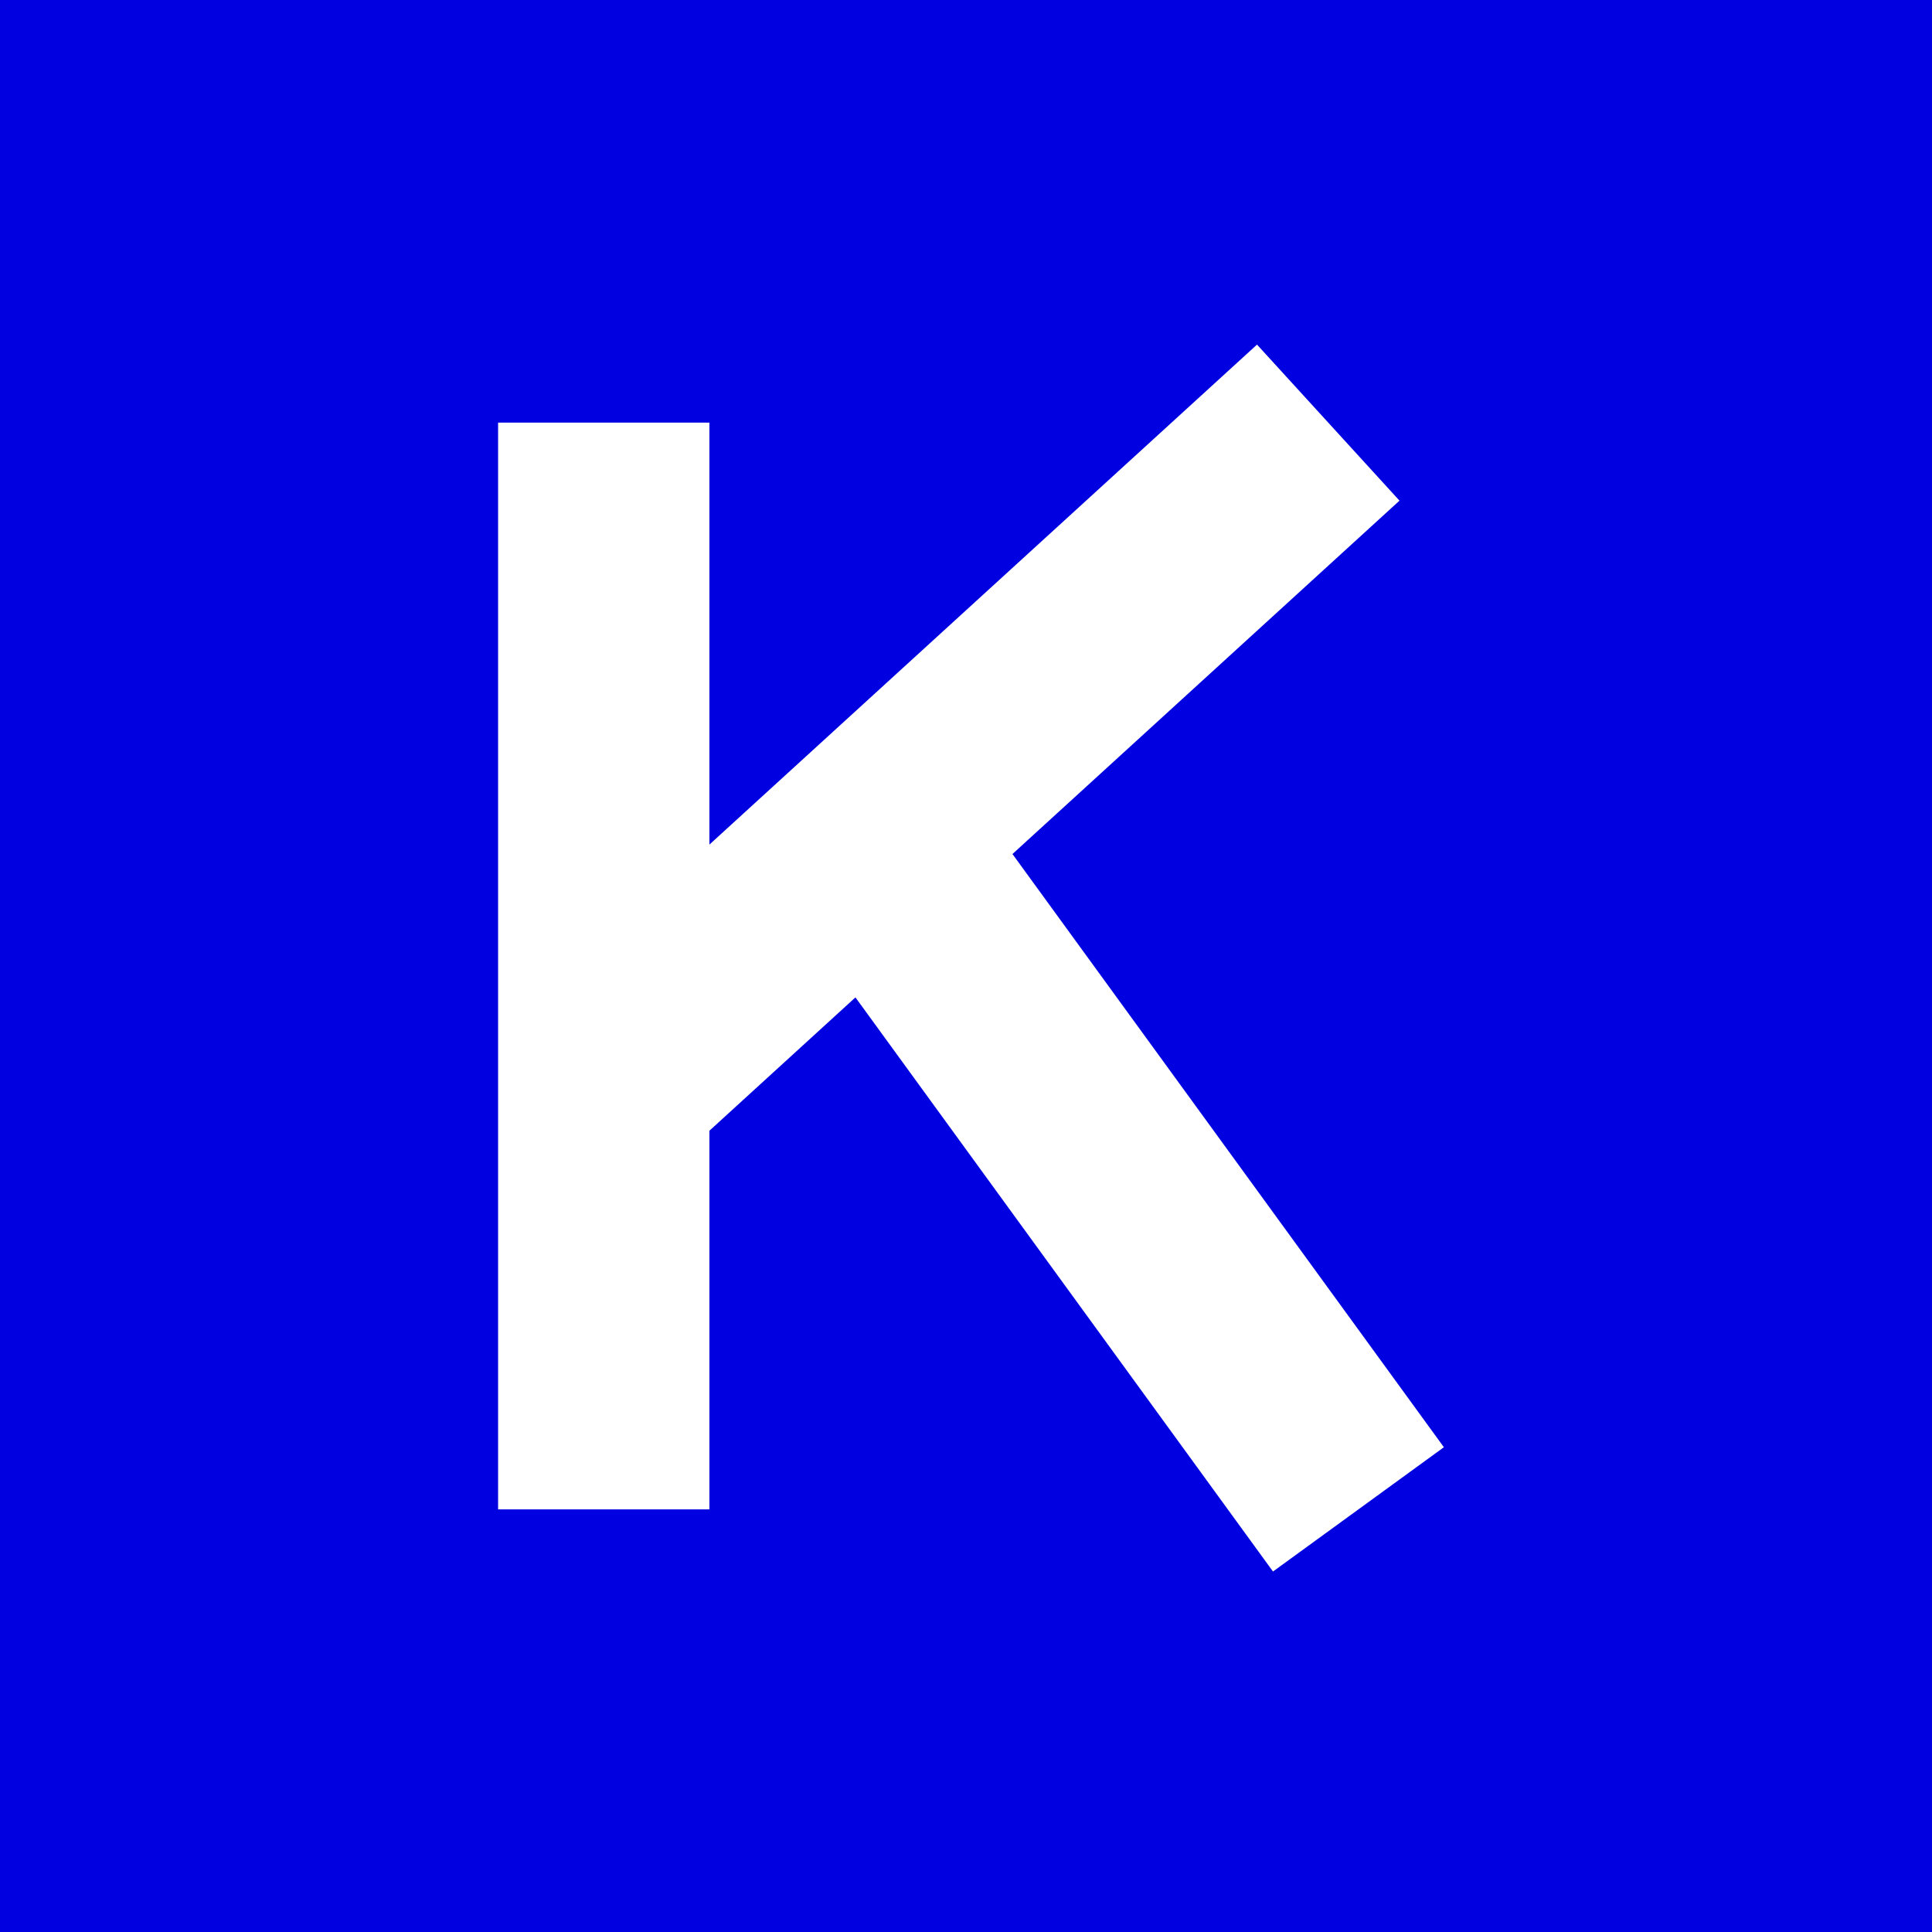
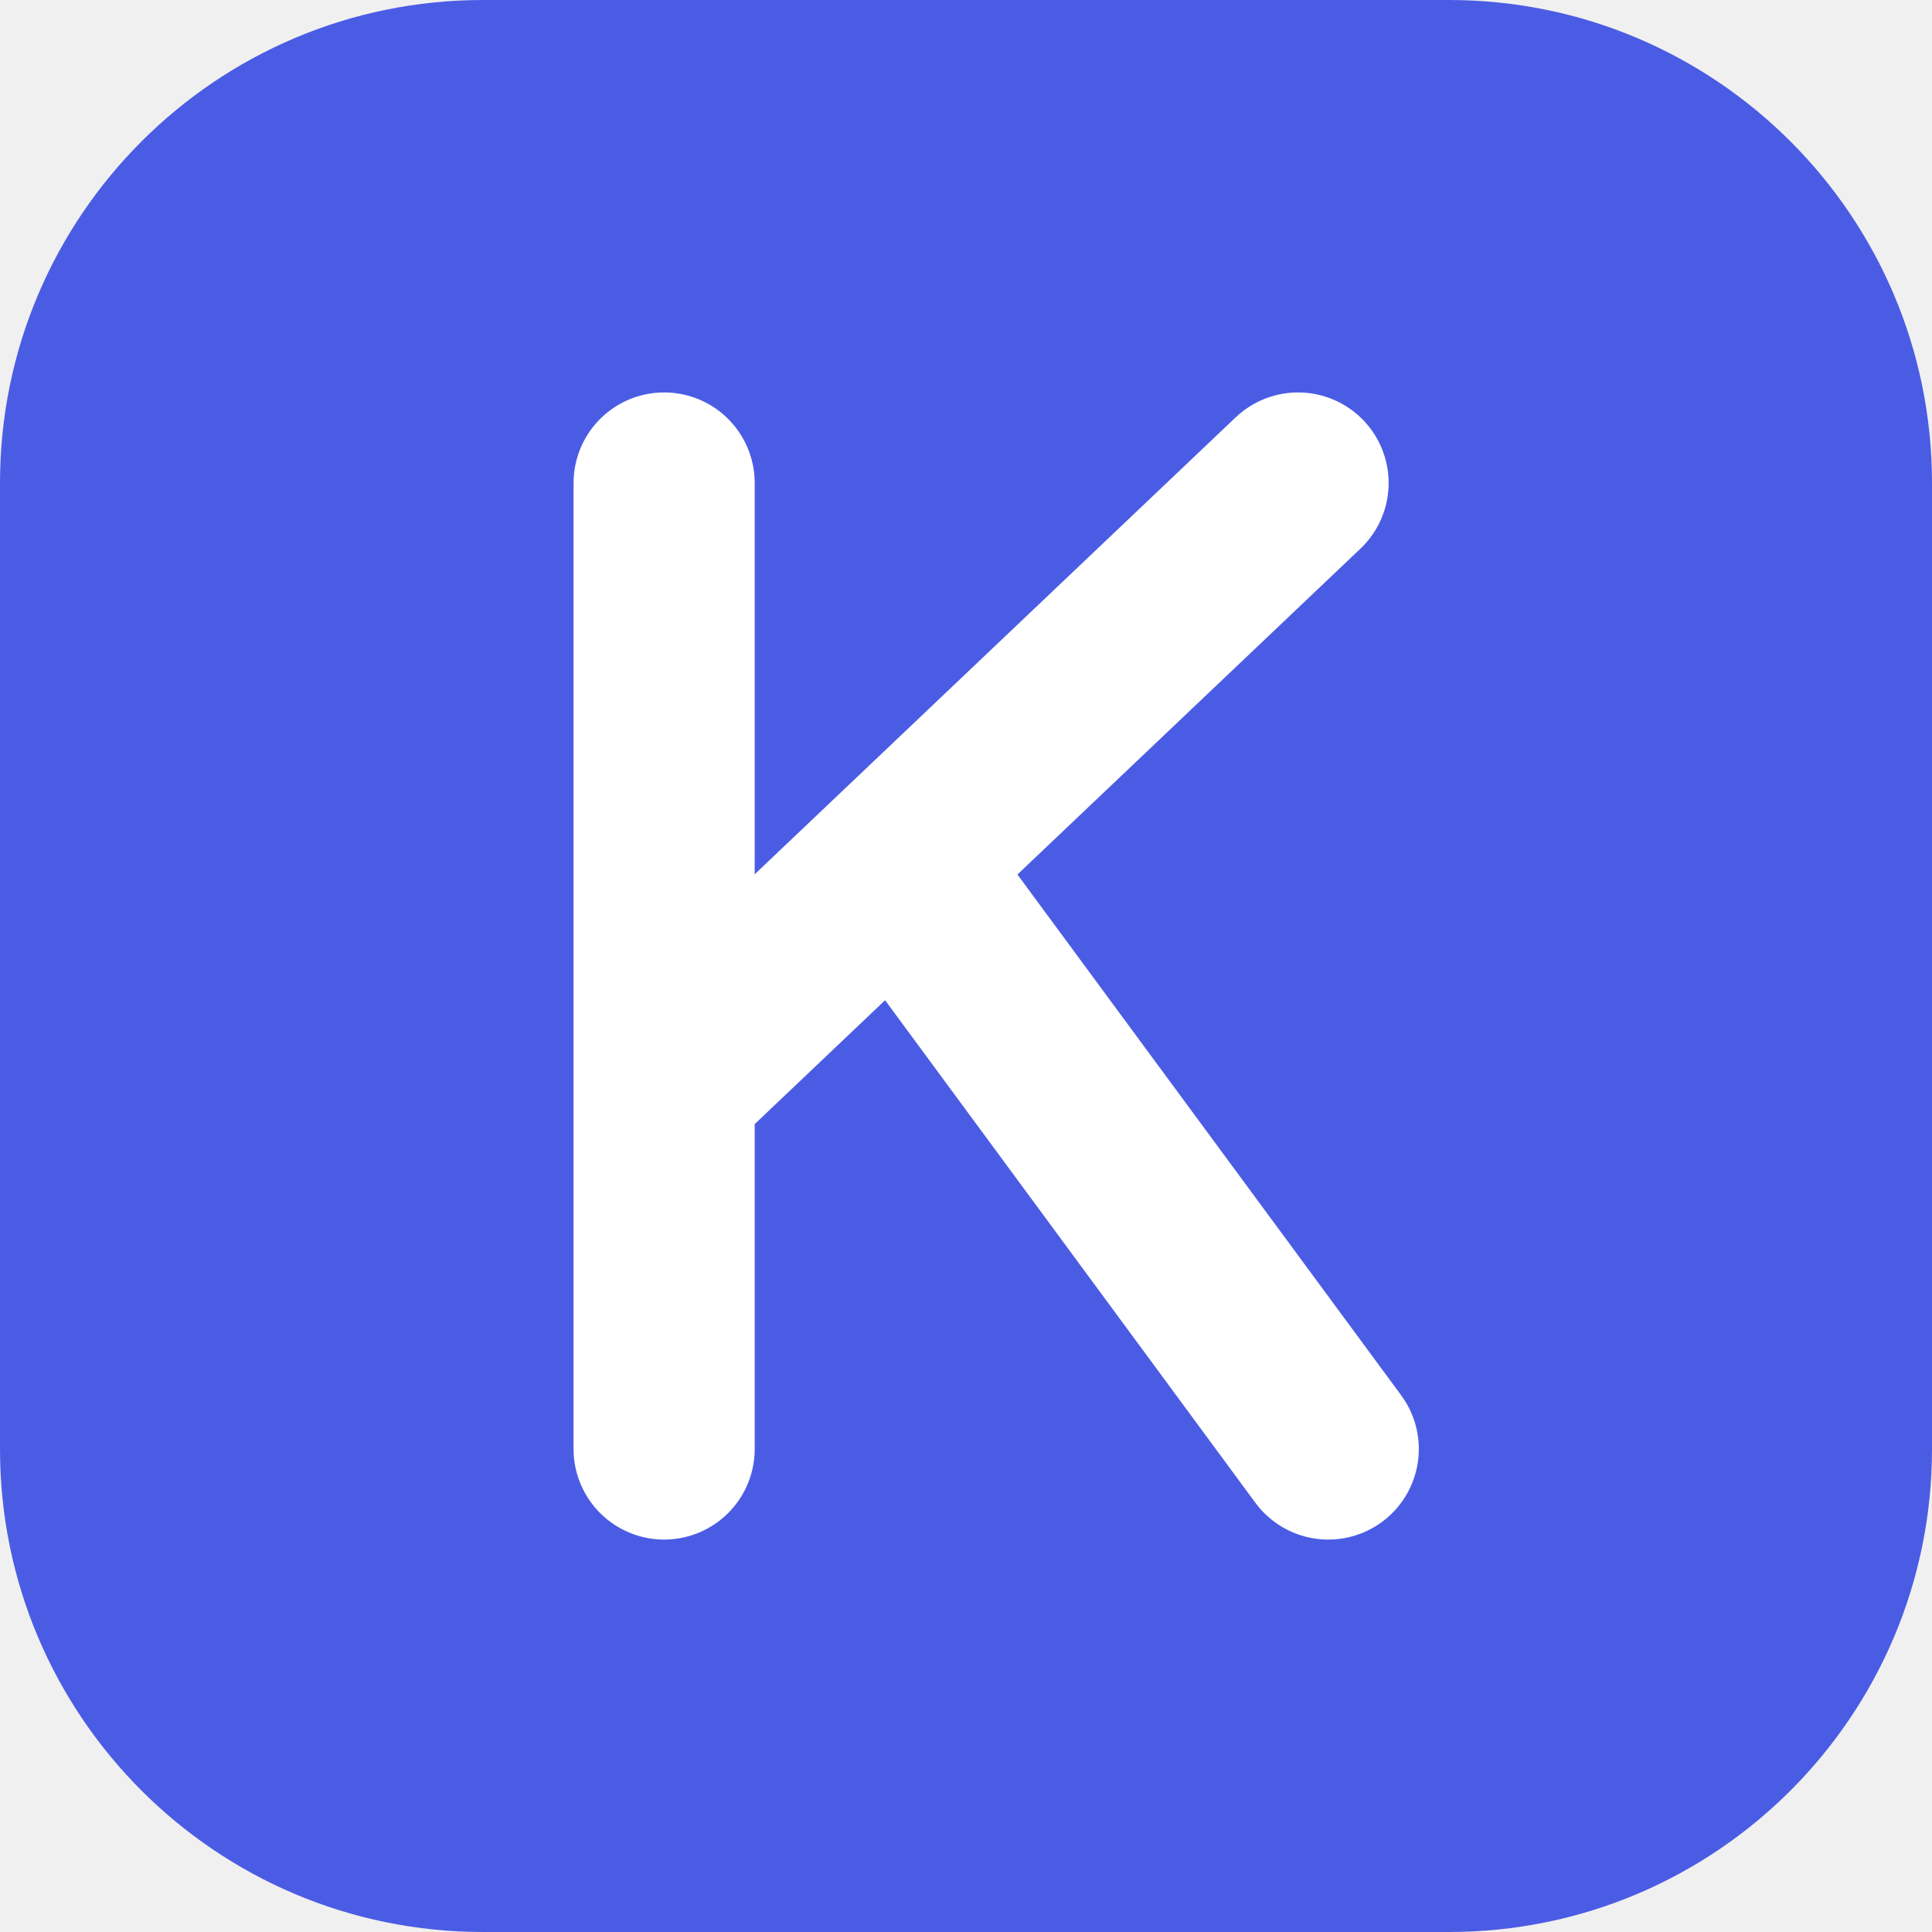
<svg xmlns="http://www.w3.org/2000/svg" viewBox="0 0 64 64">
-   <rect width="64" height="64" fill="#0000e0" />
-   <path d="M20 14v36M44 14L21 35M29 28l16 22" fill="none" stroke="#fff" stroke-width="7" />
+   <rect width="64" height="64" rx="16" fill="#4b5ce4" />
+   <path d="M22 16v32M43 16L23 35M30 29l14 19" fill="none" stroke="#fff" stroke-width="6" stroke-linecap="round" stroke-linejoin="round" />
</svg>
